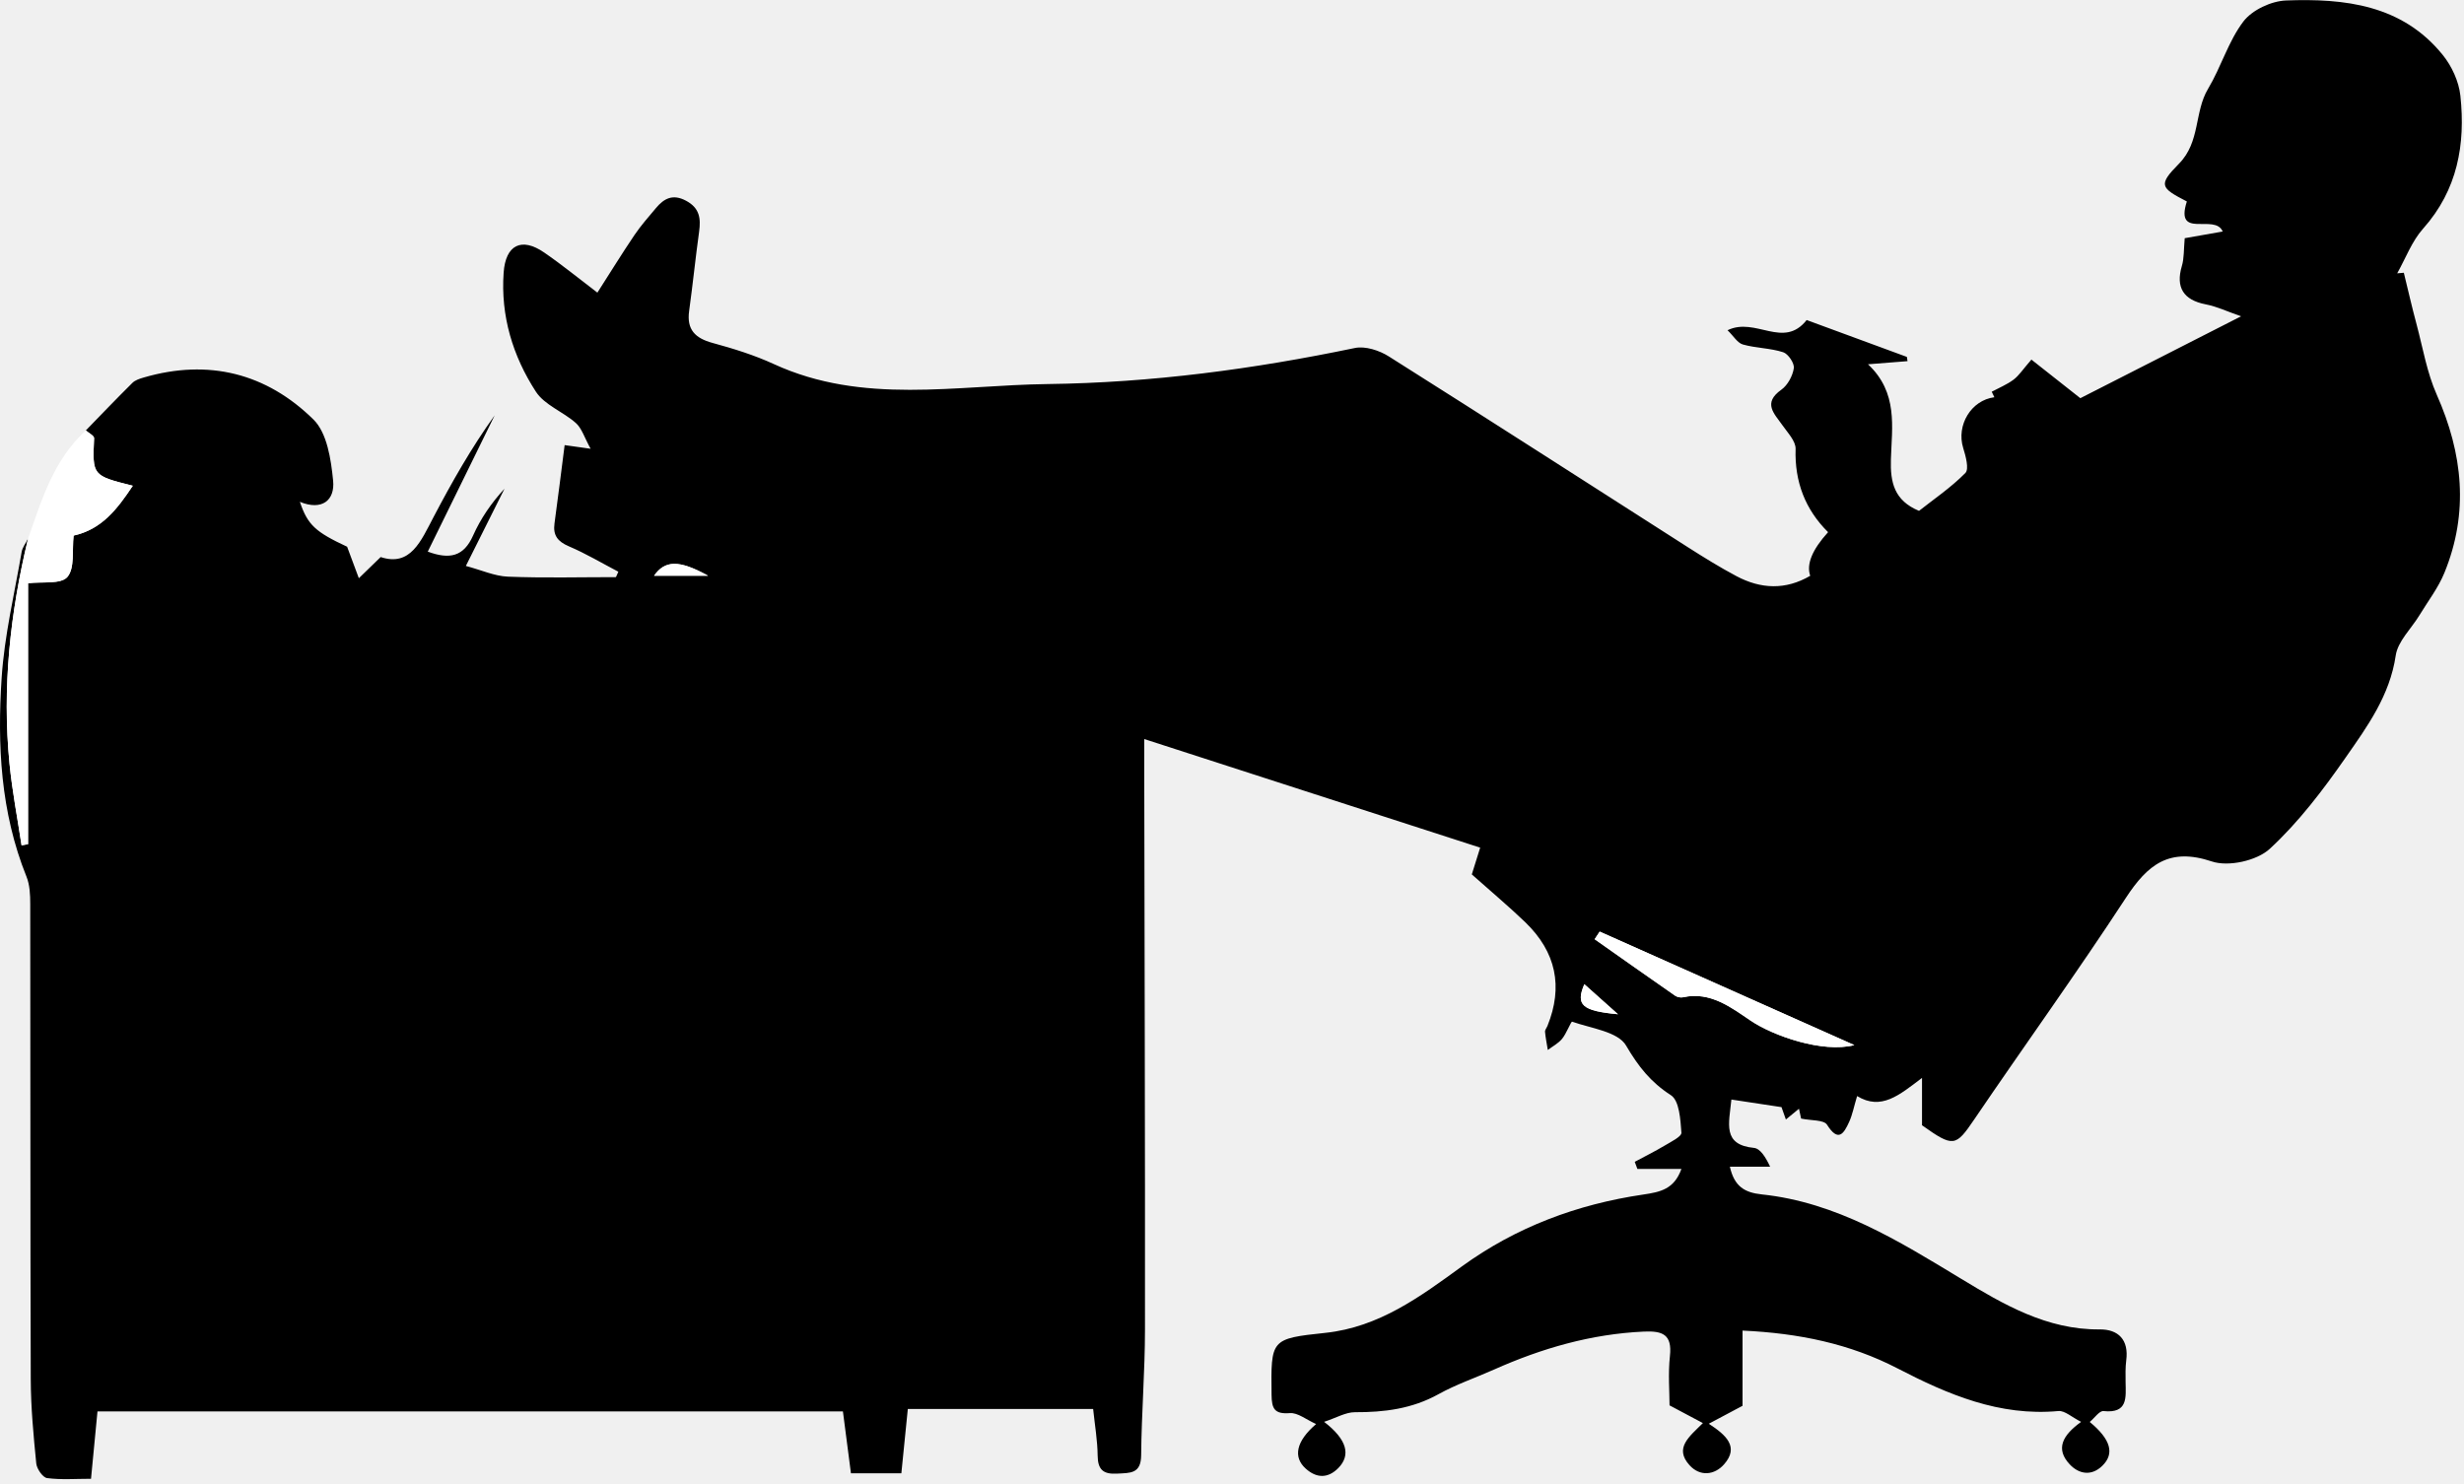
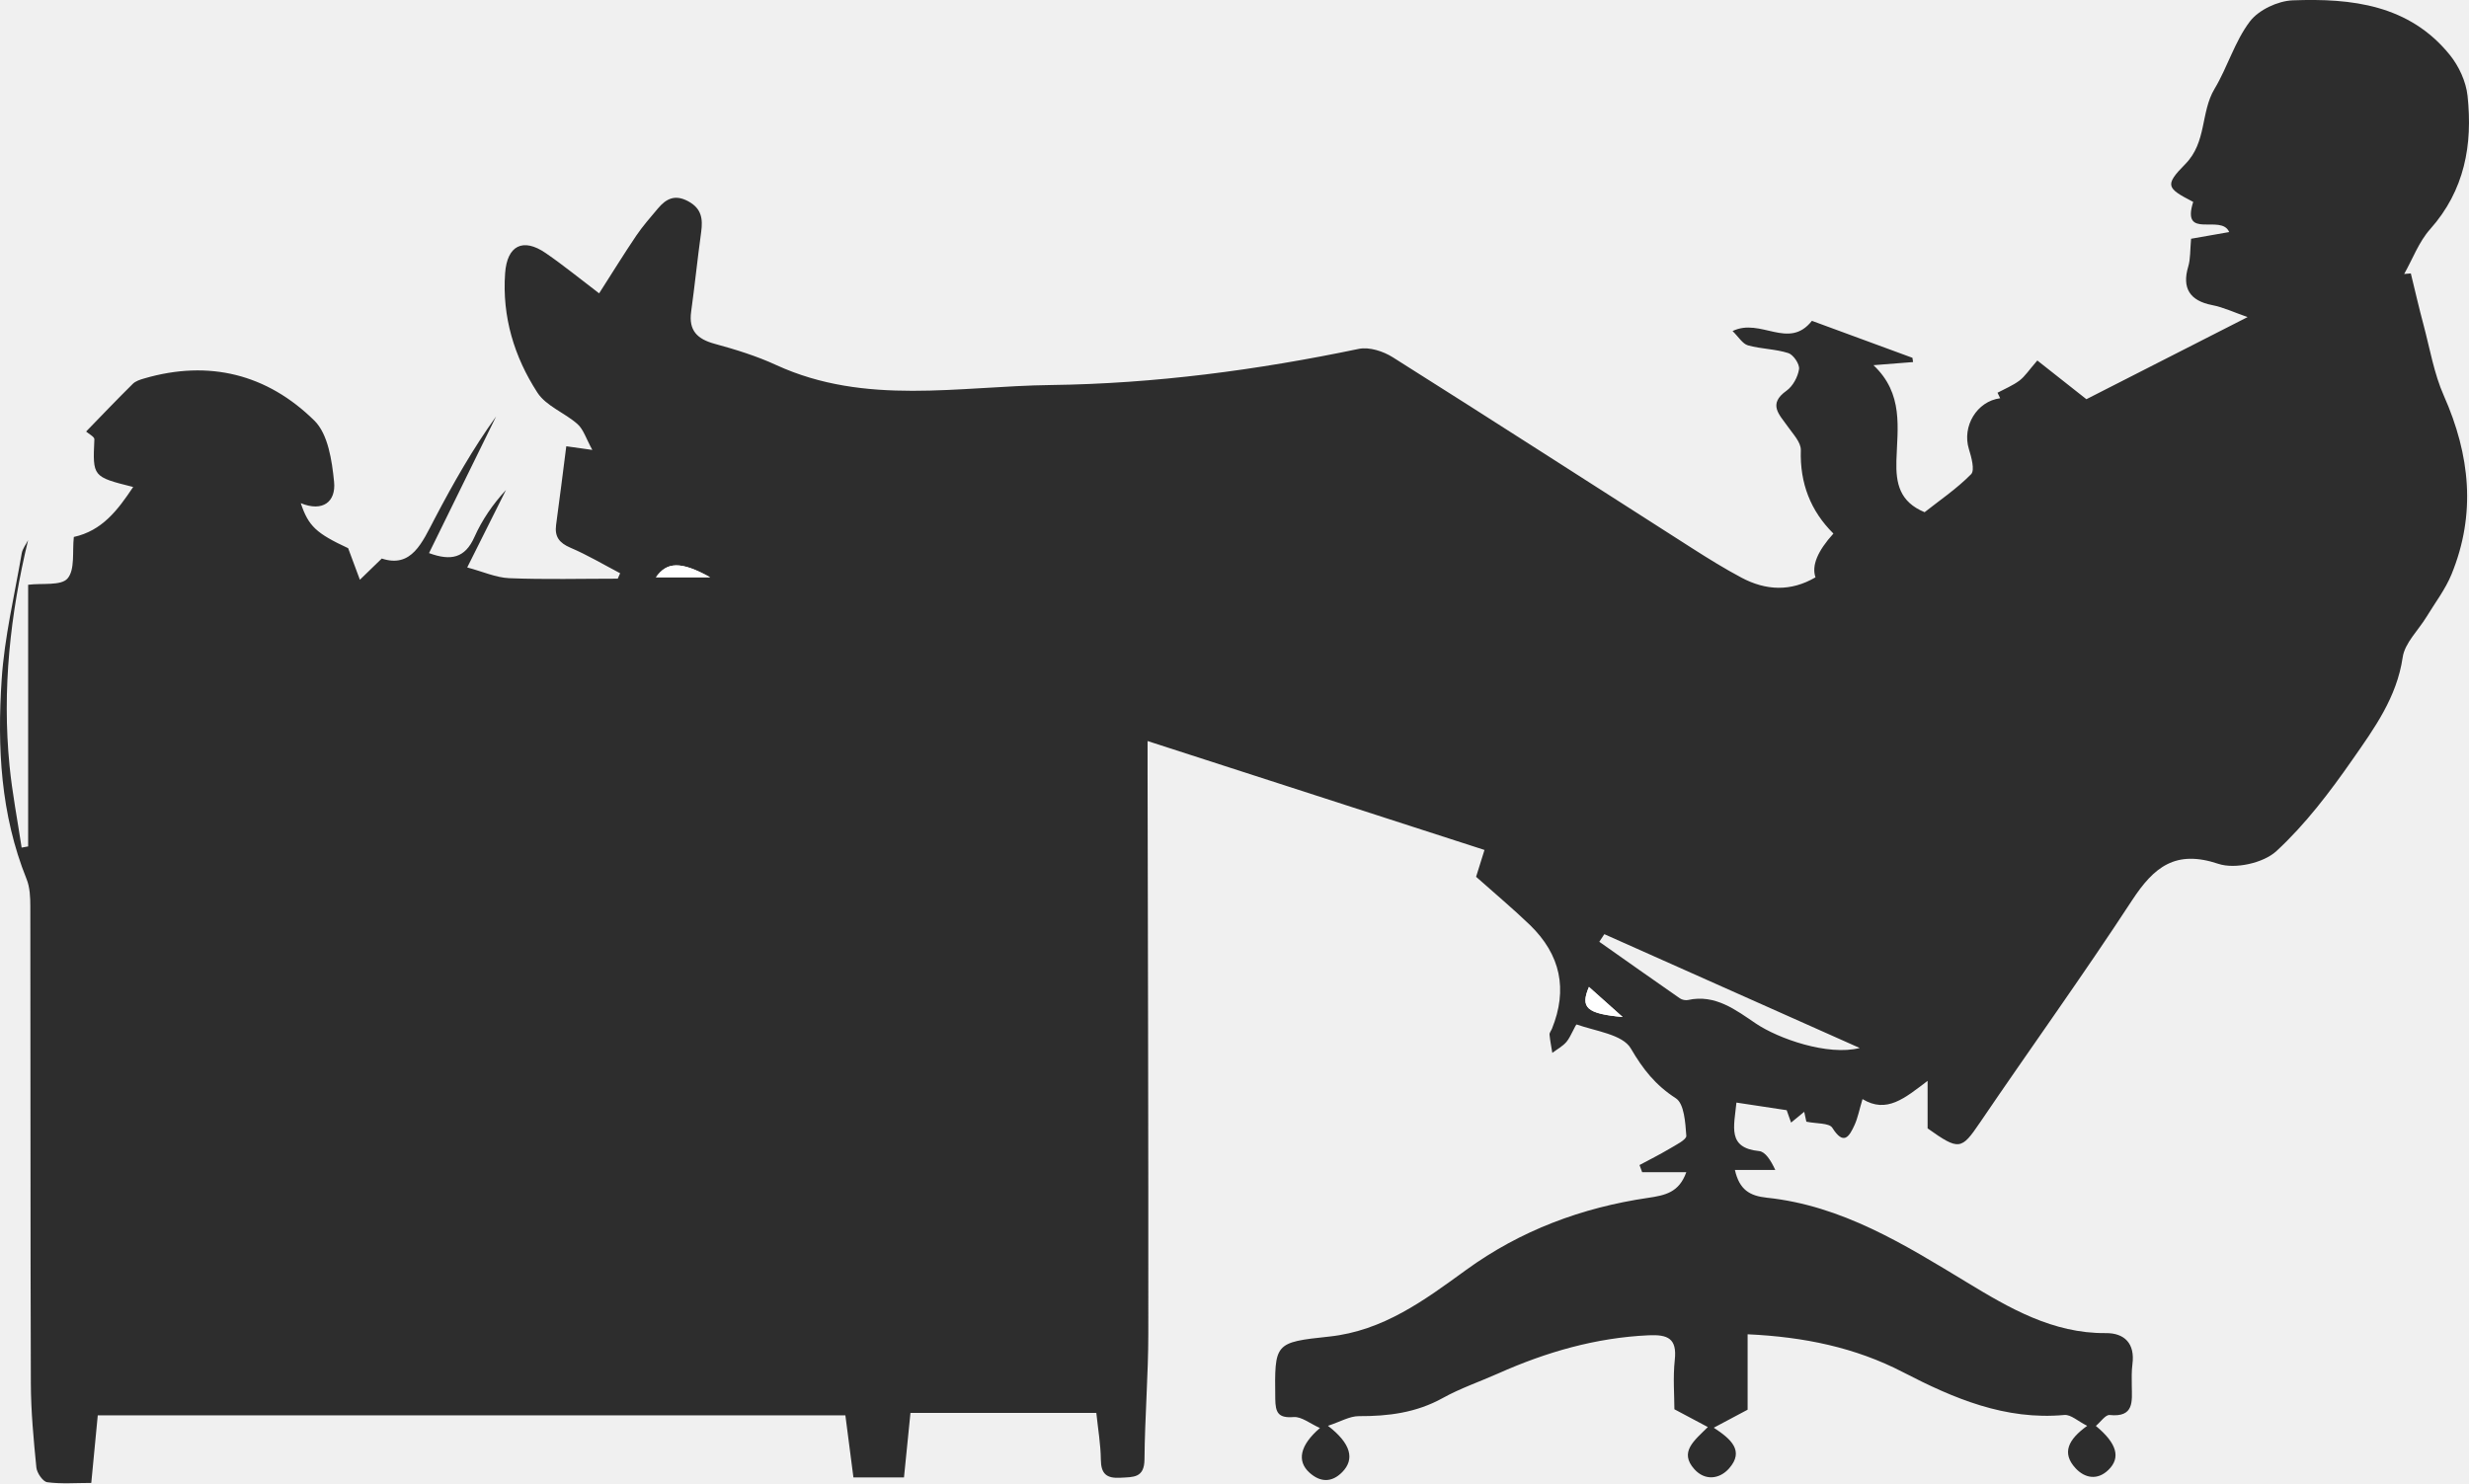
- <svg xmlns="http://www.w3.org/2000/svg" width="568" height="342" viewBox="0 0 568 342" fill="none">
-   <path d="M19.78 99.25C23.34 95.59 26.87 91.89 30.51 88.29C31.16 87.64 32.21 87.31 33.14 87.04C48.06 82.68 61.44 86.07 72.26 96.73C75.41 99.83 76.31 105.94 76.79 110.82C77.24 115.37 74.21 117.8 69.13 115.71C70.91 121.03 72.73 122.66 80.02 126.06C81.04 128.81 81.88 131.06 82.72 133.32C84.15 131.93 85.58 130.54 87.75 128.44C94.63 130.71 97.02 124.77 99.93 119.24C104.16 111.18 108.65 103.26 114.03 95.77C108.93 106.16 103.83 116.54 98.61 127.19C103.66 129.05 106.89 128.33 109.04 123.51C110.79 119.59 113.24 115.99 116.3 112.68C113.51 118.27 110.71 123.86 107.39 130.49C110.97 131.44 113.99 132.83 117.07 132.96C125.36 133.29 133.68 133.07 141.99 133.07C142.17 132.65 142.35 132.23 142.54 131.82C138.75 129.84 135.05 127.63 131.13 125.96C128.56 124.86 127.45 123.44 127.82 120.7C128.63 114.79 129.36 108.87 130.16 102.63C131.98 102.89 133.21 103.06 136.15 103.47C134.7 100.84 134.11 98.75 132.75 97.54C129.82 94.93 125.52 93.39 123.52 90.29C118.2 82.08 115.39 72.85 116.1 62.86C116.55 56.48 120.2 54.61 125.44 58.22C129.53 61.03 133.39 64.19 137.71 67.47C140.72 62.77 143.4 58.42 146.25 54.2C147.74 52 149.51 50 151.22 47.96C153.09 45.74 155.1 44.66 158.14 46.28C161.28 47.95 161.58 50.35 161.16 53.4C160.32 59.49 159.7 65.61 158.86 71.7C158.26 76.01 160.26 77.98 164.26 79.07C169.06 80.38 173.89 81.87 178.4 83.95C198.9 93.37 220.41 88.81 241.53 88.55C265.37 88.25 288.96 85.11 312.32 80.24C314.72 79.74 317.96 80.79 320.15 82.18C343.22 96.73 366.14 111.51 389.12 126.19C392.77 128.52 396.45 130.8 400.27 132.83C405.9 135.83 411.62 136.08 417.29 132.76C416.37 130.1 417.743 126.747 421.41 122.7C416.16 117.5 413.68 111.11 413.92 103.52C413.98 101.73 412.11 99.79 410.91 98.08C409 95.35 406.26 92.96 410.64 89.85C412.09 88.82 413.24 86.68 413.51 84.9C413.68 83.76 412.21 81.58 411.05 81.21C408.08 80.25 404.79 80.28 401.77 79.43C400.51 79.07 399.6 77.46 398.23 76.14C404.71 73 411.11 80.59 416.47 73.79C423.77 76.48 431.67 79.39 439.57 82.29C439.62 82.62 439.67 82.94 439.72 83.27C437.06 83.48 434.4 83.69 430.61 83.99C437.6 90.55 436.11 98.45 435.89 105.9C435.73 111.23 436.65 115.41 442.37 117.79C445.76 115.11 449.75 112.41 453.06 109.05C453.95 108.14 453.13 105.14 452.55 103.27C450.94 98.05 454.37 92.28 459.74 91.59C459.54 91.17 459.33 90.74 459.13 90.32C460.83 89.41 462.65 88.67 464.17 87.53C465.43 86.58 466.33 85.15 468.28 82.91C471.94 85.8 475.95 88.96 479.56 91.81C491.59 85.68 503.67 79.53 516.61 72.93C513.56 71.87 511.07 70.68 508.45 70.17C503.34 69.18 501.49 66.27 502.96 61.34C503.5 59.54 503.38 57.55 503.62 54.92C506.15 54.48 509.19 53.94 512.38 53.38C510.57 49.1 501.27 55.33 504.11 46.45C498.02 43.3 497.43 42.67 502.29 37.75C507.26 32.72 505.78 25.85 509.01 20.46C512.01 15.46 513.66 9.54 517.14 4.96C519.15 2.31 523.56 0.24 526.97 0.11C540.5 -0.4 553.76 1.1 563.1 12.67C565.18 15.24 566.81 18.78 567.16 22.03C568.37 33.28 566.52 43.8 558.57 52.72C555.98 55.62 554.55 59.56 552.6 63.02C553.11 62.98 553.62 62.93 554.13 62.89C555.1 66.86 556.01 70.85 557.07 74.8C558.52 80.24 559.46 85.92 561.72 91.01C567.74 104.59 569.17 118.2 563.47 132.1C562.05 135.56 559.68 138.64 557.72 141.87C555.84 144.96 552.74 147.86 552.26 151.14C550.91 160.36 545.71 167.51 540.72 174.66C535.51 182.14 529.89 189.56 523.24 195.7C520.27 198.45 513.71 199.91 509.89 198.63C500.04 195.33 495.08 199.34 490.04 207.04C478.76 224.3 466.68 241.05 455.09 258.12C450.82 264.4 450.31 264.6 443.06 259.45V248.53C437.79 252.52 433.66 256.1 428.1 252.72C427.35 255.21 427.02 257.02 426.28 258.65C425.03 261.39 423.77 263.45 421.16 259.32C420.43 258.17 417.53 258.4 415.19 257.91C415.17 257.83 414.98 256.93 414.7 255.64C413.67 256.49 412.85 257.15 411.68 258.12C411.27 256.97 410.93 256.01 410.67 255.27C406.89 254.7 403.21 254.14 399.12 253.52C398.57 259.1 396.98 263.94 404.33 264.67C405.77 264.81 407.02 266.8 408.05 269.01H398.77C399.8 273.58 402.18 274.97 406.11 275.39C423.37 277.2 437.67 286.11 452.09 294.85C461.88 300.79 471.85 306.62 484 306.52C488.33 306.48 490.76 308.92 490.14 313.65C489.93 315.29 489.97 316.98 489.99 318.65C490.04 322.21 490.58 325.94 484.9 325.35C483.96 325.25 482.83 326.94 481.73 327.86C486.59 331.87 487.5 335.17 484.62 337.97C482.1 340.43 479.19 339.87 477.09 337.61C473.8 334.08 475.4 330.96 479.74 327.84C477.62 326.78 475.98 325.21 474.51 325.34C460.9 326.59 449.06 321.54 437.42 315.51C426.46 309.83 414.69 307.39 401.69 306.79V324.13C398.74 325.7 396.65 326.81 393.91 328.27C397.89 330.87 400.98 333.6 397.43 337.63C395.22 340.14 391.86 340.49 389.46 337.82C385.9 333.87 389.38 331.27 392.55 328.12C390.06 326.8 387.89 325.64 384.86 324.03C384.86 320.9 384.51 316.73 384.95 312.66C385.49 307.7 383.29 306.83 378.96 307.02C366.79 307.57 355.38 310.88 344.35 315.8C340.1 317.69 335.64 319.21 331.59 321.46C325.51 324.83 319.09 325.64 312.32 325.61C310.2 325.61 308.07 326.9 305.23 327.83C310.57 331.94 311.41 335.51 308.52 338.47C306.1 340.94 303.45 340.83 300.99 338.61C298.06 335.97 298.73 332.34 303.39 328.34C301.12 327.33 299.16 325.68 297.34 325.82C293.77 326.1 293.16 324.77 293.12 321.62C292.97 308.77 292.87 308.66 305.56 307.31C317.92 305.99 327.4 298.97 336.98 292C349.48 282.92 363.6 277.66 378.77 275.43C382.76 274.84 385.92 274.2 387.6 269.52H377.45C377.25 268.97 377.05 268.42 376.84 267.88C379.12 266.65 381.45 265.5 383.68 264.17C385.14 263.29 387.66 262.07 387.6 261.16C387.38 258.15 387.12 253.77 385.19 252.53C380.51 249.51 377.66 245.89 374.84 241.07C372.97 237.86 366.78 237.11 362.41 235.57C362.15 235.48 361.09 238.32 360.08 239.53C359.22 240.57 357.91 241.25 356.8 242.09C356.58 240.7 356.29 239.31 356.16 237.91C356.12 237.47 356.53 237 356.72 236.54C360.38 227.48 358.7 219.537 351.68 212.71C347.8 208.97 343.65 205.51 339.28 201.61C339.81 199.93 340.43 197.94 341.21 195.44C315.67 187.18 290.27 178.97 263.77 170.4C263.77 173.38 263.77 175.43 263.77 177.49C263.84 220.5 263.98 263.52 263.94 306.53C263.94 316.19 263.14 325.85 263.06 335.52C263.03 339.85 260.53 339.6 257.54 339.77C254.32 339.96 253.06 338.87 253.03 335.59C252.99 332.12 252.39 328.66 251.99 324.86H209.27C208.77 329.85 208.29 334.58 207.78 339.7H196.16C195.58 335.2 194.97 330.51 194.31 325.43H22.47C21.99 330.4 21.51 335.45 20.98 340.96C17.4 340.96 14.09 341.23 10.86 340.8C9.86 340.67 8.49 338.68 8.36 337.43C7.72 330.97 7.11 324.48 7.09 318C6.97 281.49 7.03 244.98 6.97 208.46C6.97 206.33 6.88 204.03 6.1 202.11C0.12 187.26 -0.64 171.78 0.38 156.27C1.02 146.54 3.33 136.92 4.99 127.26C5.17 126.19 5.96 125.22 6.46 124.21C2.34 141.27 0.47 158.54 2.19 176.06C2.81 182.37 4.03 188.62 4.97 194.9C5.47 194.81 5.97 194.72 6.47 194.63V134.47C9.74 134.06 14.05 134.75 15.53 133.02C17.28 130.97 16.59 126.84 16.97 123.48C23.47 122.04 27.02 117.37 30.61 111.99C21.26 109.64 21.3 109.64 21.69 101.02C21.72 100.45 20.45 99.83 19.78 99.23V99.25ZM368.76 214.8C368.37 215.38 367.98 215.97 367.6 216.55C373.77 220.9 379.93 225.26 386.13 229.56C386.61 229.89 387.41 230.06 387.98 229.94C394.28 228.52 399.14 232.35 403.58 235.34C408.76 238.83 420.13 242.84 427.46 240.97C407.31 231.99 388.04 223.4 368.76 214.8ZM163.23 132.75C156.45 128.99 153.26 129.2 150.77 132.75H163.23ZM372.97 233.85C370.03 231.23 367.7 229.14 365.22 226.93C363.18 231.71 364.69 233.08 372.97 233.85Z" fill="black" />
-   <path d="M19.779 99.25C20.449 99.85 21.719 100.47 21.689 101.04C21.309 109.66 21.269 109.66 30.609 112.01C27.029 117.39 23.469 122.05 16.969 123.5C16.589 126.85 17.279 130.99 15.529 133.04C14.049 134.77 9.739 134.08 6.469 134.49V194.65C5.969 194.74 5.469 194.83 4.969 194.92C4.019 188.64 2.809 182.39 2.189 176.08C0.469 158.56 2.339 141.29 6.459 124.23C9.619 115.23 12.359 106 19.779 99.27V99.25Z" fill="white" />
-   <path d="M368.76 214.801C388.04 223.391 407.31 231.991 427.46 240.971C420.13 242.841 408.76 238.831 403.58 235.341C399.14 232.351 394.28 228.531 387.98 229.941C387.41 230.071 386.61 229.901 386.13 229.561C379.93 225.251 373.77 220.891 367.6 216.551C367.99 215.971 368.38 215.381 368.76 214.801Z" fill="white" />
-   <path d="M163.23 132.75C158.13 132.75 154.45 132.75 150.77 132.75C153.26 129.2 156.46 128.99 163.23 132.75Z" fill="white" />
-   <path d="M372.969 233.85C364.689 233.08 363.179 231.72 365.219 226.93C367.699 229.14 370.029 231.22 372.969 233.85Z" fill="white" />
+ <svg xmlns="http://www.w3.org/2000/svg" id="Layer_1" viewBox="0 0 567.5 341.02">
+   <defs>
+     <style>.cls-1{fill:#fff;}.cls-2{fill:#2d2d2d;}</style>
+   </defs>
+   <path class="cls-2" d="M19.78,99.22c3.56-3.66,7.09-7.36,10.73-10.96,.65-.65,1.7-.98,2.63-1.25,14.92-4.36,28.3-.97,39.12,9.69,3.15,3.1,4.05,9.21,4.53,14.09,.45,4.55-2.58,6.98-7.66,4.89,1.78,5.32,3.6,6.95,10.89,10.35,1.02,2.75,1.86,5,2.7,7.26,1.43-1.39,2.86-2.78,5.03-4.88,6.88,2.27,9.27-3.67,12.18-9.2,4.23-8.06,8.72-15.98,14.1-23.47-5.1,10.39-10.2,20.77-15.42,31.42,5.05,1.86,8.28,1.14,10.43-3.68,1.75-3.92,4.2-7.52,7.26-10.83-2.79,5.59-5.59,11.18-8.91,17.81,3.58,.95,6.6,2.34,9.68,2.47,8.29,.33,16.61,.11,24.92,.11,.18-.42,.36-.84,.55-1.25-3.79-1.98-7.49-4.19-11.41-5.86-2.57-1.1-3.68-2.52-3.31-5.26,.81-5.91,1.54-11.83,2.34-18.07,1.82,.26,3.05,.43,5.99,.84-1.45-2.63-2.04-4.72-3.4-5.93-2.93-2.61-7.23-4.15-9.23-7.25-5.32-8.21-8.13-17.44-7.42-27.43,.45-6.38,4.1-8.25,9.34-4.64,4.09,2.81,7.95,5.97,12.27,9.25,3.01-4.7,5.69-9.05,8.54-13.27,1.49-2.2,3.26-4.2,4.97-6.24,1.87-2.22,3.88-3.3,6.92-1.68,3.14,1.67,3.44,4.07,3.02,7.12-.84,6.09-1.46,12.21-2.3,18.3-.6,4.31,1.4,6.28,5.4,7.37,4.8,1.31,9.63,2.8,14.14,4.88,20.5,9.42,42.01,4.86,63.13,4.6,23.84-.3,47.43-3.44,70.79-8.31,2.4-.5,5.64,.55,7.83,1.94,23.07,14.55,45.99,29.33,68.97,44.01,3.65,2.33,7.33,4.61,11.15,6.64,5.63,3,11.35,3.25,17.02-.07-.92-2.66,.45-6.01,4.12-10.06-5.25-5.2-7.73-11.59-7.49-19.18,.06-1.79-1.81-3.73-3.01-5.44-1.91-2.73-4.65-5.12-.27-8.23,1.45-1.03,2.6-3.17,2.87-4.95,.17-1.14-1.3-3.32-2.46-3.69-2.97-.96-6.26-.93-9.28-1.78-1.26-.36-2.17-1.97-3.54-3.29,6.48-3.14,12.88,4.45,18.24-2.35,7.3,2.69,15.2,5.6,23.1,8.5,.05,.33,.1,.65,.15,.98-2.66,.21-5.32,.42-9.11,.72,6.99,6.56,5.5,14.46,5.28,21.91-.16,5.33,.76,9.51,6.48,11.89,3.39-2.68,7.38-5.38,10.69-8.74,.89-.91,.07-3.91-.51-5.78-1.61-5.22,1.82-10.99,7.19-11.68-.2-.42-.41-.85-.61-1.27,1.7-.91,3.52-1.65,5.04-2.79,1.26-.95,2.16-2.38,4.11-4.62,3.66,2.89,7.67,6.05,11.28,8.9,12.03-6.13,24.11-12.28,37.05-18.88-3.05-1.06-5.54-2.25-8.16-2.76-5.11-.99-6.96-3.9-5.49-8.83,.54-1.8,.42-3.79,.66-6.42,2.53-.44,5.57-.98,8.76-1.54-1.81-4.28-11.11,1.95-8.27-6.93-6.09-3.15-6.68-3.78-1.82-8.7,4.97-5.03,3.49-11.9,6.72-17.29,3-5,4.65-10.92,8.13-15.5,2.01-2.65,6.42-4.72,9.83-4.85,13.53-.51,26.79,.99,36.13,12.56,2.08,2.57,3.71,6.11,4.06,9.36,1.21,11.25-.64,21.77-8.59,30.69-2.59,2.9-4.02,6.84-5.97,10.3,.51-.04,1.02-.09,1.53-.13,.97,3.97,1.88,7.96,2.94,11.91,1.45,5.44,2.39,11.12,4.65,16.21,6.02,13.58,7.45,27.19,1.75,41.09-1.42,3.46-3.79,6.54-5.75,9.77-1.88,3.09-4.98,5.99-5.46,9.27-1.35,9.22-6.55,16.37-11.54,23.52-5.21,7.48-10.83,14.9-17.48,21.04-2.97,2.75-9.53,4.21-13.35,2.93-9.85-3.3-14.81,.71-19.85,8.41-11.28,17.26-23.36,34.01-34.95,51.08-4.27,6.28-4.78,6.48-12.03,1.33v-10.92c-5.27,3.99-9.4,7.57-14.96,4.19-.75,2.49-1.08,4.3-1.82,5.93-1.25,2.74-2.51,4.8-5.12,.67-.73-1.15-3.63-.92-5.97-1.41-.02-.08-.21-.98-.49-2.27-1.03,.85-1.85,1.51-3.02,2.48-.41-1.15-.75-2.11-1.01-2.85-3.78-.57-7.46-1.13-11.55-1.75-.55,5.58-2.14,10.42,5.21,11.15,1.44,.14,2.69,2.13,3.72,4.34h-9.28c1.03,4.57,3.41,5.96,7.34,6.38,17.26,1.81,31.56,10.72,45.98,19.46,9.79,5.94,19.76,11.77,31.91,11.67,4.33-.04,6.76,2.4,6.14,7.13-.21,1.64-.17,3.33-.15,5,.05,3.56,.59,7.29-5.09,6.7-.94-.1-2.07,1.59-3.17,2.51,4.86,4.01,5.77,7.31,2.89,10.11-2.52,2.46-5.43,1.9-7.53-.36-3.29-3.53-1.69-6.65,2.65-9.77-2.12-1.06-3.76-2.63-5.23-2.5-13.61,1.25-25.45-3.8-37.09-9.83-10.96-5.68-22.73-8.12-35.73-8.72v17.34c-2.95,1.57-5.04,2.68-7.78,4.14,3.98,2.6,7.07,5.33,3.52,9.36-2.21,2.51-5.57,2.86-7.97,.19-3.56-3.95-.08-6.55,3.09-9.7-2.49-1.32-4.66-2.48-7.69-4.09,0-3.13-.35-7.3,.09-11.37,.54-4.96-1.66-5.83-5.99-5.64-12.17,.55-23.58,3.86-34.61,8.78-4.25,1.89-8.71,3.41-12.76,5.66-6.08,3.37-12.5,4.18-19.27,4.15-2.12,0-4.25,1.29-7.09,2.22,5.34,4.11,6.18,7.68,3.29,10.64-2.42,2.47-5.07,2.36-7.53,.14-2.93-2.64-2.26-6.27,2.4-10.27-2.27-1.01-4.23-2.66-6.05-2.52-3.57,.28-4.18-1.05-4.22-4.2-.15-12.85-.25-12.96,12.44-14.31,12.36-1.32,21.84-8.34,31.42-15.31,12.5-9.08,26.62-14.34,41.79-16.57,3.99-.59,7.15-1.23,8.83-5.91h-10.15c-.2-.55-.4-1.1-.61-1.64,2.28-1.23,4.61-2.38,6.84-3.71,1.46-.88,3.98-2.1,3.92-3.01-.22-3.01-.48-7.39-2.41-8.63-4.68-3.02-7.53-6.64-10.35-11.46-1.87-3.21-8.06-3.96-12.43-5.5-.26-.09-1.32,2.75-2.33,3.96-.86,1.04-2.17,1.72-3.28,2.56-.22-1.39-.51-2.78-.64-4.18-.04-.44,.37-.91,.56-1.37,3.66-9.06,1.98-17-5.04-23.83-3.88-3.74-8.03-7.2-12.4-11.1,.53-1.68,1.15-3.67,1.93-6.17-25.54-8.26-50.94-16.47-77.44-25.04v7.09c.07,43.01,.21,86.03,.17,129.04,0,9.66-.8,19.32-.88,28.99-.03,4.33-2.53,4.08-5.52,4.25-3.22,.19-4.48-.9-4.51-4.18-.04-3.47-.64-6.93-1.04-10.73h-42.72c-.5,4.99-.98,9.72-1.49,14.84h-11.62c-.58-4.5-1.19-9.19-1.85-14.27H22.47c-.48,4.97-.96,10.02-1.49,15.53-3.58,0-6.89,.27-10.12-.16-1-.13-2.37-2.12-2.5-3.37-.64-6.46-1.25-12.95-1.27-19.43-.12-36.51-.06-73.02-.12-109.54,0-2.13-.09-4.43-.87-6.35C.12,187.23-.64,171.75,.38,156.24c.64-9.73,2.95-19.35,4.61-29.01,.18-1.07,.97-2.04,1.47-3.05-4.12,17.06-5.99,34.33-4.27,51.85,.62,6.31,1.84,12.56,2.78,18.84l1.5-.27v-60.16c3.27-.41,7.58,.28,9.06-1.45,1.75-2.05,1.06-6.18,1.44-9.54,6.5-1.44,10.05-6.11,13.64-11.49-9.35-2.35-9.31-2.35-8.92-10.97,.03-.57-1.24-1.19-1.91-1.79v.02h0Zm348.98,115.55c-.39,.58-.78,1.17-1.16,1.75,6.17,4.35,12.33,8.71,18.53,13.01,.48,.33,1.28,.5,1.85,.38,6.3-1.42,11.16,2.41,15.6,5.4,5.18,3.49,16.55,7.5,23.88,5.63-20.15-8.98-39.42-17.57-58.7-26.17Zm-205.53-82.05c-6.78-3.76-9.97-3.55-12.46,0h12.46Zm209.74,101.1c-2.94-2.62-5.27-4.71-7.75-6.92-2.04,4.78-.53,6.15,7.75,6.92Z" />
+   <path class="cls-1" d="M163.23,132.72h-12.46c2.49-3.55,5.69-3.76,12.46,0Z" />
+   <path class="cls-1" d="M372.97,233.82c-8.28-.77-9.79-2.13-7.75-6.92,2.48,2.21,4.81,4.29,7.75,6.92Z" />
</svg>
